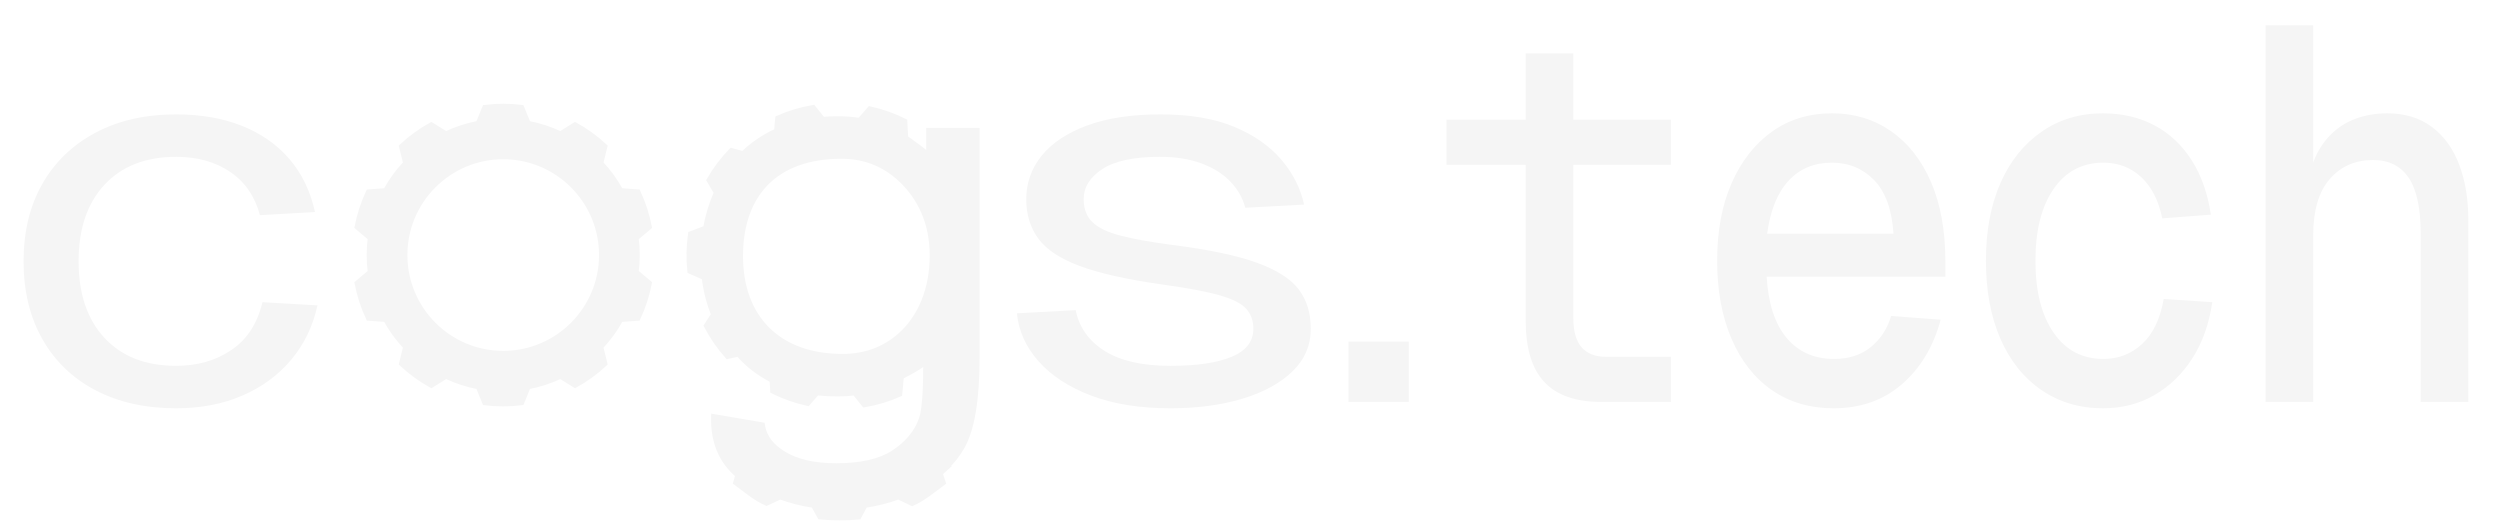
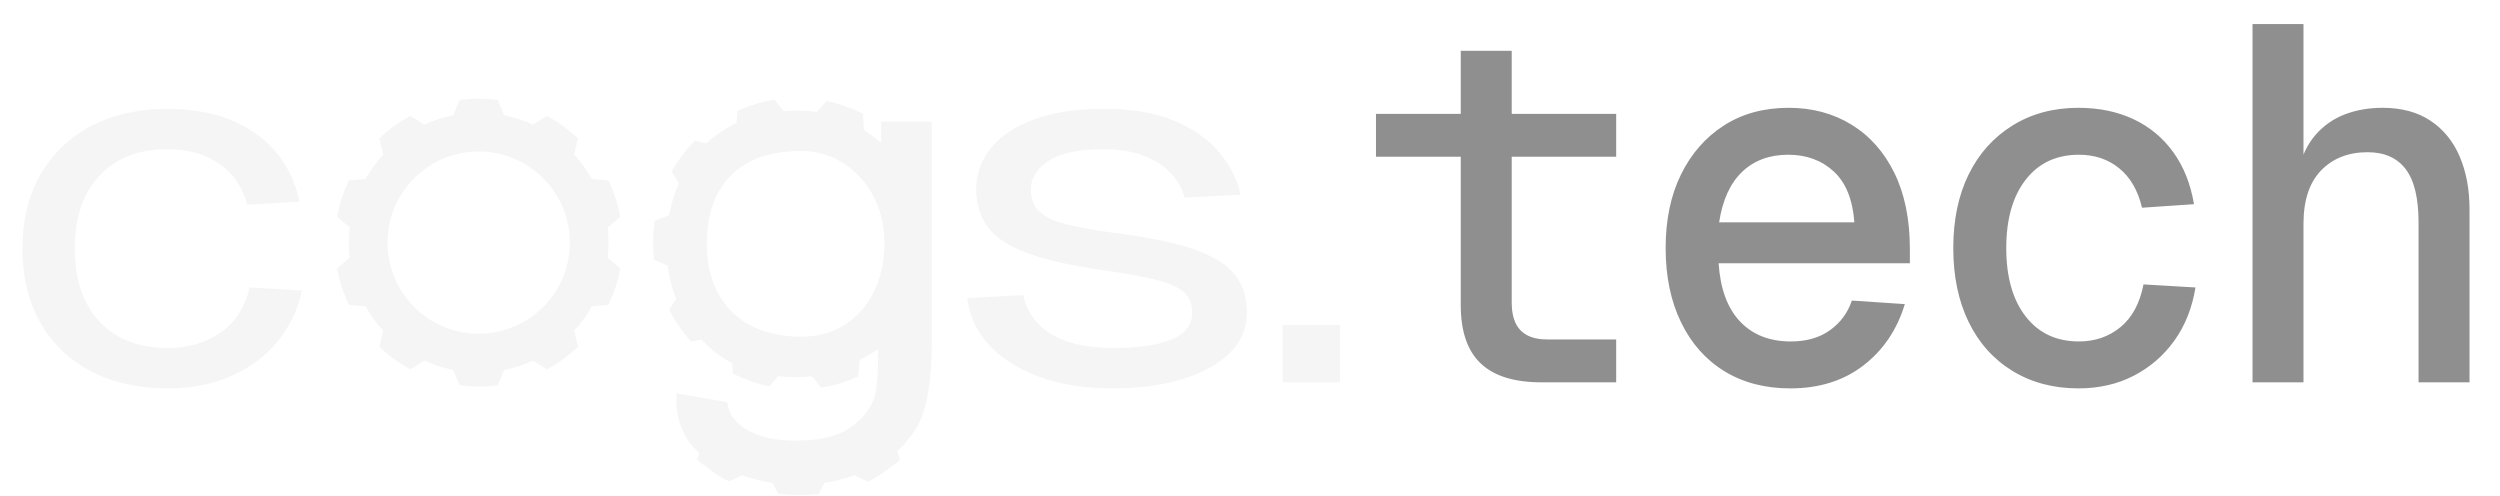
- <svg xmlns="http://www.w3.org/2000/svg" width="100%" height="100%" viewBox="0 0 3181 663" version="1.1" style="fill-rule:evenodd;clip-rule:evenodd;">
+ <svg xmlns="http://www.w3.org/2000/svg" width="100%" height="100%" viewBox="0 0 3344 663" version="1.1" style="fill-rule:evenodd;clip-rule:evenodd;">
  <g transform="matrix(1.3261,0,0,1.125,-25.7,511.4)">
    <path fill="rgb(245,245,245)" fill-rule="nonzero" d="M188.40 7.20Q144 7.20 111-13.20Q78-33.60 60-71.10Q42-108.60 42-159Q42-209.40 60-246.60Q78-283.80 111-304.50Q144-325.20 188.40-325.20Q223.80-325.20 251.40-312.30Q279-299.40 297-274.80Q315-250.20 321.60-214.80L268.80-211.20Q261.60-243 240.30-260.10Q219-277.20 188.40-277.20Q144.60-277.20 119.70-245.70Q94.80-214.20 94.80-159Q94.80-103.80 119.70-72.30Q144.60-40.80 188.40-40.80Q219-40.80 241.50-58.80Q264-76.80 271.20-112.80L324-109.20Q317.40-73.80 298.80-47.70Q280.20-21.60 252-7.20Q223.80 7.20 188.40 7.20" />
  </g>
  <g transform="matrix(0.618426,-5.69092e-32,-5.54116e-32,0.618426,380.097,66.5184)">
    <path d="M458.843,113.117C433.534,109.945 407.928,109.945 382.62,113.117L369.22,146.009C346.322,150.358 324.068,157.589 302.987,167.53L272.813,148.795C250.473,161.105 229.758,176.156 211.147,193.598L219.64,228.085C203.671,245.062 189.917,263.993 178.706,284.426L143.282,287.006C132.445,310.096 124.532,334.448 119.728,359.498L146.87,382.407C143.93,405.528 143.93,428.927 146.87,452.048L119.728,474.956C124.532,500.007 132.445,524.359 143.282,547.449L178.706,550.029C189.917,570.462 203.671,589.392 219.64,606.369L211.147,640.856C229.758,658.299 250.473,673.349 272.813,685.66L302.987,666.925C324.068,676.866 346.322,684.097 369.22,688.445L382.62,721.338C407.928,724.51 433.534,724.51 458.843,721.338L472.243,688.445C495.14,684.097 517.395,676.866 538.475,666.925L568.65,685.66C590.99,673.349 611.705,658.299 630.316,640.856L621.823,606.369C637.791,589.392 651.545,570.462 662.757,550.029L698.181,547.449C709.018,524.359 716.931,500.007 721.735,474.956L694.593,452.048C697.533,428.927 697.533,405.528 694.593,382.407L721.735,359.498C716.931,334.448 709.018,310.096 698.181,287.006L662.757,284.426C651.545,263.993 637.791,245.062 621.823,228.085L630.316,193.598C611.705,176.156 590.99,161.105 568.65,148.795L538.475,167.53C517.395,157.589 495.14,150.358 472.243,146.009L458.843,113.117ZM420.731,215.234C532.215,215.234 622.725,305.744 622.725,417.227C622.725,528.711 532.215,619.221 420.731,619.221C309.248,619.221 218.738,528.711 218.738,417.227C218.738,305.744 309.248,215.234 420.731,215.234Z" style="fill:rgb(245,245,245);stroke:rgb(245,245,245);stroke-width:9.7px;" />
  </g>
  <g transform="matrix(1.08069,0,0,1.08069,1.683,-128.696)">
    <path d="M866.933,678.581C847.153,661.868 837.66,638.794 838.451,609.357L896.211,619.218C898.742,635.345 908.387,644.996 919.89,652.363C935.304,662.318 956.354,667.295 983.04,667.295C1011.8,667.295 1034,662.318 1049.64,652.363C1065.29,642.408 1078.19,628.471 1083.71,610.552C1086.8,600.037 1088.31,578.417 1088.22,545.692C1080.12,552.233 1069.08,557.958 1059.85,562.782L1057.98,583.274C1044.58,589.231 1030.47,593.476 1016,595.91L1004.7,581.851C998.136,582.668 991.377,583.076 984.42,583.076C976.128,583.076 968.143,582.65 960.466,581.798L949.535,594.296C935.165,591.161 921.23,586.236 908.054,579.632L907.361,566.763C892.231,559.198 879.009,549.003 867.689,536.176L855.007,538.999C845.164,527.97 836.721,515.755 829.873,502.637L838.445,489.344C832.892,475.705 829.202,461.219 827.374,445.887L810.507,438.504C808.951,423.794 809.224,408.955 811.32,394.333L829.06,387.54C831.636,373.069 835.858,359.202 841.724,345.944L833.032,331.198C840.357,318.425 849.243,306.63 859.482,296.089L873.228,299.848C881.201,292.126 890.141,285.394 900.048,279.651C904.113,277.294 908.299,275.136 912.605,273.178L913.979,258.068C927.387,252.11 941.491,247.865 955.963,245.431L967.235,259.458C972.933,258.983 978.778,258.745 984.766,258.745C993.671,258.745 1002.25,259.387 1010.51,260.67L1022.43,247.046C1036.8,250.18 1050.73,255.106 1063.91,261.709L1064.97,281.338C1068.41,283.596 1071.76,286.023 1075.03,288.618C1080.88,292.635 1086.47,297.039 1091.74,301.802L1091.74,272.462L1149.02,272.462L1149.02,540.071C1149.02,589.448 1143.21,624.439 1131.6,645.046C1126.32,654.399 1119.65,662.86 1111.58,670.429L1112.41,670.429C1110.22,672.492 1107.93,674.502 1105.57,676.455L1109.24,687.513C1098.23,695.534 1085.59,706.399 1072.38,712.06L1056.26,704.304C1043.78,708.876 1030.62,712.201 1017.07,714.201L1009.66,727.965C994.686,729.423 978.66,729.322 963.685,727.863L956.11,714.201C942.562,712.201 929.395,708.876 916.922,704.304L900.959,711.791C887.741,706.13 875.478,695.415 864.466,687.393L866.933,678.581ZM870.483,420.104C870.237,493.412 915.366,538.578 990.287,538.578C1018.81,538.578 1042.74,529.071 1062.06,510.057C1081.39,491.043 1095.86,460.46 1095.86,419.844C1095.86,381.02 1081.1,352.521 1061.2,332.81C1041.3,313.099 1017.32,303.244 989.252,303.244C912.086,303.244 870.726,347.331 870.483,420.104Z" style="fill:rgb(245,245,245);stroke:rgb(245,245,245);stroke-width:5.55px;" />
  </g>
  <g transform="matrix(1.4165,0,0,1.125,1225.9,511.4)">
    <path fill="rgb(245,245,245)" fill-rule="nonzero" d="M186 7.20Q144.60 7.20 114.60-7.20Q84.60-21.60 67.50-45.90Q50.40-70.20 48-100.20L100.80-103.80Q105.60-74.40 126.90-57.60Q148.20-40.80 186-40.80Q221.40-40.80 240.90-51Q260.40-61.20 260.40-82.80Q260.40-96.60 253.80-105.60Q247.20-114.60 229.20-120.90Q211.20-127.20 176.40-133.20Q130.20-141.60 104.10-153.90Q78-166.20 67.20-184.80Q56.40-203.40 56.40-229.20Q56.40-256.80 70.20-278.40Q84-300 111-312.60Q138-325.20 177-325.20Q216.60-325.20 243.30-311.10Q270-297 285.60-273.90Q301.20-250.80 306-223.20L253.20-219.60Q249.60-236.40 239.70-249.30Q229.80-262.20 213.90-269.70Q198-277.20 176.40-277.20Q141.60-277.20 124.80-263.40Q108-249.60 108-229.20Q108-213 115.80-203.40Q123.60-193.80 141-188.10Q158.40-182.40 187.20-177.60Q236.40-169.80 263.40-157.50Q290.40-145.20 301.20-127.20Q312-109.20 312-82.80Q312-54.60 295.50-34.50Q279-14.40 250.50-3.60Q222 7.20 186 7.20" />
  </g>
  <rect x="1715.8" y="434.7" width="76.7" height="76.7" fill="rgb(245,245,245)" />
-   <g transform="matrix(1,0,0,1.125,1811.7,511.4)">
-     <path fill="rgb(245,245,245)" fill-rule="nonzero" d="M314.40 0L225.60 0Q177 0 153.30-22.50Q129.60-45 129.60-91.80L129.60-394.20L190.20-394.20L190.20-94.80Q190.20-72.60 200.70-61.80Q211.20-51 232.20-51L314.40-51L314.40 0M314.40-268.20L28.80-268.20L28.80-319.20L314.40-319.20M521.40 7.20Q476.40 7.20 443.10-13.20Q409.80-33.60 391.50-71.40Q373.20-109.20 373.20-159.60Q373.20-210 391.50-247.20Q409.80-284.40 442.50-305.40Q475.20-326.40 519.60-326.40Q561.60-326.40 594.30-306.30Q627-286.20 645.30-248.70Q663.60-211.20 663.60-158.40L663.60-141.60L436.20-141.60Q439.20-96 461.70-72.30Q484.20-48.60 522-48.60Q550.20-48.60 568.80-62.10Q587.40-75.60 594.60-97.20L657.60-93Q643.80-47.40 608.40-20.10Q573 7.20 521.40 7.20M436.80-190.20L597.60-190.20Q594.60-231 573-250.80Q551.40-270.60 519-270.60Q485.40-270.60 464.10-250.20Q442.80-229.80 436.80-190.20M864 7.20Q819.60 7.20 785.70-13.50Q751.80-34.20 733.50-71.70Q715.20-109.20 715.20-159.60Q715.20-210 733.50-247.20Q751.80-284.40 785.70-305.40Q819.60-326.40 864-326.40Q900.60-326.40 929.40-312.90Q958.20-299.40 976.80-273.60Q995.40-247.80 1001.40-211.80L939.60-207.60Q932.40-238.20 912.60-254.40Q892.80-270.60 864.60-270.60Q824.40-270.60 801.30-240.90Q778.20-211.20 778.20-159.60Q778.20-108 801.30-78.30Q824.40-48.60 864.60-48.60Q893.40-48.60 914.10-65.70Q934.80-82.80 941.40-116.40L1003.20-112.80Q997.20-76.20 978-49.50Q958.80-22.80 929.70-7.80Q900.60 7.20 864 7.20M1131.60 0L1071 0L1071-426L1131.60-426L1131.60-249.60L1125.60-252Q1131.60-277.80 1146-294.30Q1160.40-310.80 1180.80-318.60Q1201.20-326.40 1225.80-326.40Q1259.40-326.40 1282.50-311.10Q1305.60-295.80 1317.30-268.50Q1329-241.20 1329-205.80L1329 0L1268.40 0L1268.40-190.20Q1268.40-233.40 1253.10-253.50Q1237.80-273.60 1207.80-273.60Q1173.60-273.60 1152.60-252Q1131.60-230.40 1131.60-188.40" />
+   <g transform="matrix(1.125,0,0,1.125,1808.1,511.4)">
+     <path fill="rgb(143,143,143)" fill-rule="nonzero" d="M314.40 0L225.60 0Q177 0 153.30-22.50Q129.60-45 129.60-91.80L129.60-394.20L190.20-394.20L190.20-94.80Q190.20-72.60 200.70-61.80Q211.20-51 232.20-51L314.40-51L314.40 0M314.40-268.20L28.80-268.20L28.80-319.20L314.40-319.20M521.40 7.20Q476.40 7.20 443.10-13.20Q409.80-33.60 391.50-71.40Q373.20-109.20 373.20-159.60Q373.20-210 391.50-247.20Q409.80-284.40 442.50-305.40Q475.20-326.40 519.60-326.40Q561.60-326.40 594.30-306.30Q627-286.20 645.30-248.70Q663.60-211.20 663.60-158.40L663.60-141.60L436.20-141.60Q439.20-96 461.70-72.30Q484.20-48.60 522-48.60Q550.20-48.60 568.80-62.10Q587.40-75.60 594.60-97.20L657.60-93Q643.80-47.40 608.40-20.10Q573 7.20 521.40 7.20M436.80-190.20L597.60-190.20Q594.60-231 573-250.80Q551.40-270.60 519-270.60Q485.40-270.60 464.10-250.20Q442.80-229.80 436.80-190.20M864 7.20Q819.60 7.20 785.70-13.50Q751.80-34.20 733.50-71.70Q715.20-109.20 715.20-159.60Q715.20-210 733.50-247.20Q751.80-284.40 785.70-305.40Q819.60-326.40 864-326.40Q900.60-326.40 929.40-312.90Q958.20-299.40 976.80-273.60Q995.40-247.80 1001.40-211.80L939.60-207.60Q932.40-238.20 912.60-254.40Q892.80-270.60 864.60-270.60Q824.40-270.60 801.30-240.90Q778.20-211.20 778.20-159.60Q778.20-108 801.30-78.30Q824.40-48.60 864.60-48.60Q893.40-48.60 914.10-65.70Q934.80-82.80 941.40-116.40L1003.20-112.80Q997.20-76.20 978-49.50Q958.80-22.80 929.70-7.80Q900.60 7.20 864 7.20M1131.60 0L1071 0L1071-426L1131.60-426L1131.60-249.60L1125.60-252Q1131.60-277.80 1146-294.30Q1160.40-310.80 1180.80-318.60Q1201.20-326.40 1225.80-326.40Q1259.40-326.40 1282.50-311.10Q1305.60-295.80 1317.30-268.50Q1329-241.20 1329-205.80L1329 0L1268.40 0L1268.40-190.20Q1268.40-233.40 1253.10-253.50Q1237.80-273.60 1207.80-273.60Q1173.60-273.60 1152.60-252Q1131.60-230.40 1131.60-188.40" />
  </g>
</svg>
